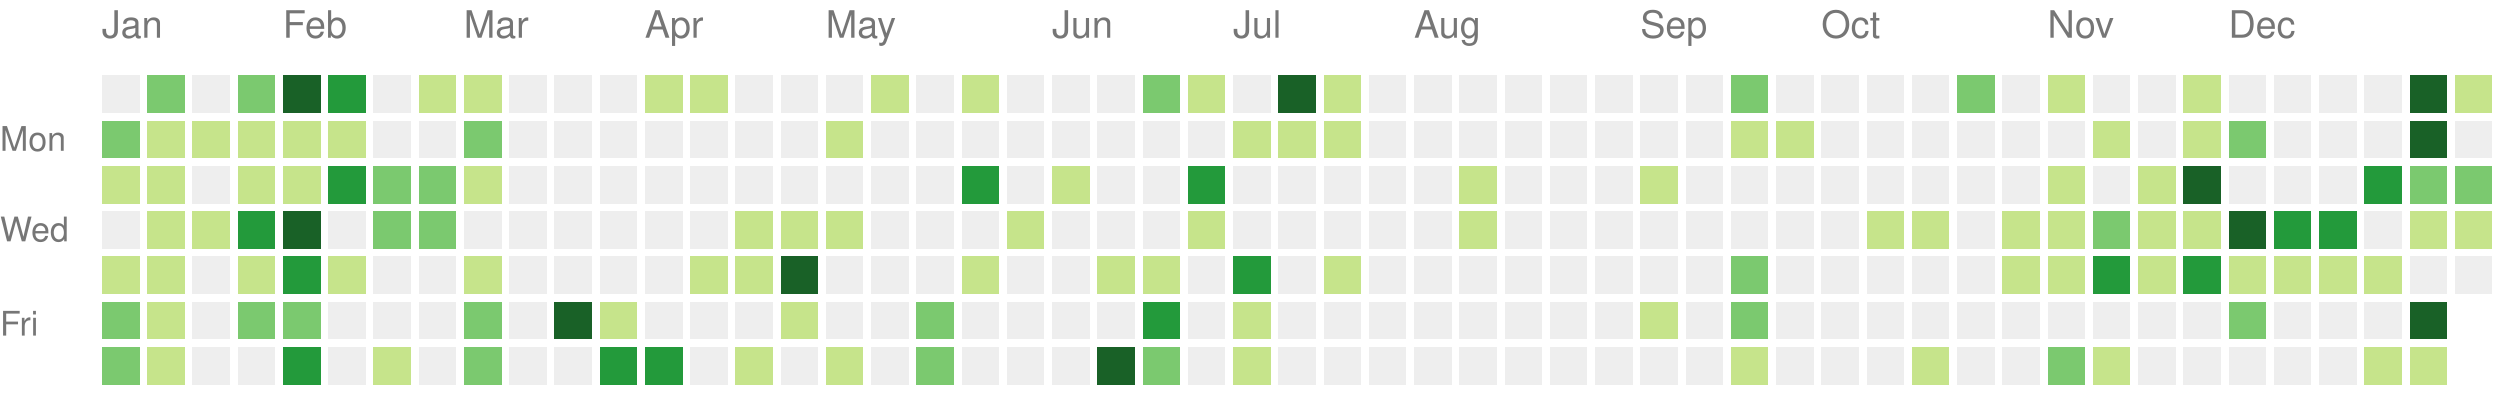
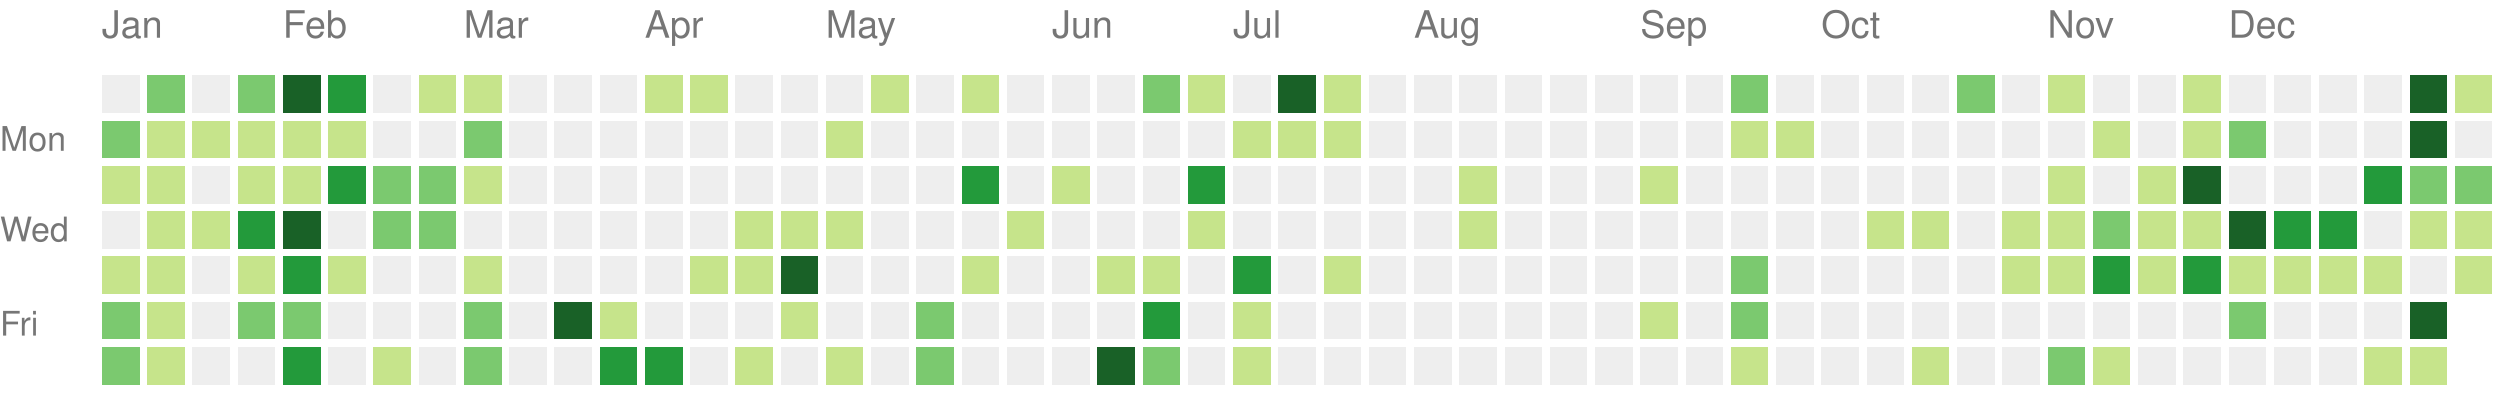
<svg xmlns="http://www.w3.org/2000/svg" version="1.1" width="663" height="104">
  <rect style="fill:#eeeeee;shape-rendering:crispedges;" data-score="0" data-date="2021-01-10" x="27" y="20" width="10" height="10" />
  <rect style="fill:#7bc96f;shape-rendering:crispedges;" data-score="18" data-date="2021-01-17" x="39" y="20" width="10" height="10" />
  <rect style="fill:#eeeeee;shape-rendering:crispedges;" data-score="0" data-date="2021-01-24" x="51" y="20" width="10" height="10" />
  <rect style="fill:#7bc96f;shape-rendering:crispedges;" data-score="14" data-date="2021-01-31" x="63" y="20" width="10" height="10" />
  <rect style="fill:#196127;shape-rendering:crispedges;" data-score="34" data-date="2021-02-07" x="75" y="20" width="10" height="10" />
  <rect style="fill:#239a3b;shape-rendering:crispedges;" data-score="21" data-date="2021-02-14" x="87" y="20" width="10" height="10" />
  <rect style="fill:#eeeeee;shape-rendering:crispedges;" data-score="0" data-date="2021-02-21" x="99" y="20" width="10" height="10" />
  <rect style="fill:#c6e48b;shape-rendering:crispedges;" data-score="2" data-date="2021-02-28" x="111" y="20" width="10" height="10" />
  <rect style="fill:#c6e48b;shape-rendering:crispedges;" data-score="7" data-date="2021-03-07" x="123" y="20" width="10" height="10" />
  <rect style="fill:#eeeeee;shape-rendering:crispedges;" data-score="0" data-date="2021-03-14" x="135" y="20" width="10" height="10" />
  <rect style="fill:#eeeeee;shape-rendering:crispedges;" data-score="0" data-date="2021-03-21" x="147" y="20" width="10" height="10" />
  <rect style="fill:#eeeeee;shape-rendering:crispedges;" data-score="0" data-date="2021-03-28" x="159" y="20" width="10" height="10" />
  <rect style="fill:#c6e48b;shape-rendering:crispedges;" data-score="4" data-date="2021-04-04" x="171" y="20" width="10" height="10" />
  <rect style="fill:#c6e48b;shape-rendering:crispedges;" data-score="4" data-date="2021-04-11" x="183" y="20" width="10" height="10" />
  <rect style="fill:#eeeeee;shape-rendering:crispedges;" data-score="0" data-date="2021-04-18" x="195" y="20" width="10" height="10" />
  <rect style="fill:#eeeeee;shape-rendering:crispedges;" data-score="0" data-date="2021-04-25" x="207" y="20" width="10" height="10" />
  <rect style="fill:#eeeeee;shape-rendering:crispedges;" data-score="0" data-date="2021-05-02" x="219" y="20" width="10" height="10" />
  <rect style="fill:#c6e48b;shape-rendering:crispedges;" data-score="2" data-date="2021-05-09" x="231" y="20" width="10" height="10" />
  <rect style="fill:#eeeeee;shape-rendering:crispedges;" data-score="0" data-date="2021-05-16" x="243" y="20" width="10" height="10" />
  <rect style="fill:#c6e48b;shape-rendering:crispedges;" data-score="9" data-date="2021-05-23" x="255" y="20" width="10" height="10" />
  <rect style="fill:#eeeeee;shape-rendering:crispedges;" data-score="0" data-date="2021-05-30" x="267" y="20" width="10" height="10" />
  <rect style="fill:#eeeeee;shape-rendering:crispedges;" data-score="0" data-date="2021-06-06" x="279" y="20" width="10" height="10" />
  <rect style="fill:#eeeeee;shape-rendering:crispedges;" data-score="0" data-date="2021-06-13" x="291" y="20" width="10" height="10" />
  <rect style="fill:#7bc96f;shape-rendering:crispedges;" data-score="13" data-date="2021-06-20" x="303" y="20" width="10" height="10" />
  <rect style="fill:#c6e48b;shape-rendering:crispedges;" data-score="7" data-date="2021-06-27" x="315" y="20" width="10" height="10" />
  <rect style="fill:#eeeeee;shape-rendering:crispedges;" data-score="0" data-date="2021-07-04" x="327" y="20" width="10" height="10" />
  <rect style="fill:#196127;shape-rendering:crispedges;" data-score="33" data-date="2021-07-11" x="339" y="20" width="10" height="10" />
  <rect style="fill:#c6e48b;shape-rendering:crispedges;" data-score="7" data-date="2021-07-18" x="351" y="20" width="10" height="10" />
  <rect style="fill:#eeeeee;shape-rendering:crispedges;" data-score="0" data-date="2021-07-25" x="363" y="20" width="10" height="10" />
  <rect style="fill:#eeeeee;shape-rendering:crispedges;" data-score="0" data-date="2021-08-01" x="375" y="20" width="10" height="10" />
  <rect style="fill:#eeeeee;shape-rendering:crispedges;" data-score="0" data-date="2021-08-08" x="387" y="20" width="10" height="10" />
  <rect style="fill:#eeeeee;shape-rendering:crispedges;" data-score="0" data-date="2021-08-15" x="399" y="20" width="10" height="10" />
  <rect style="fill:#eeeeee;shape-rendering:crispedges;" data-score="0" data-date="2021-08-22" x="411" y="20" width="10" height="10" />
  <rect style="fill:#eeeeee;shape-rendering:crispedges;" data-score="0" data-date="2021-08-29" x="423" y="20" width="10" height="10" />
  <rect style="fill:#eeeeee;shape-rendering:crispedges;" data-score="0" data-date="2021-09-05" x="435" y="20" width="10" height="10" />
  <rect style="fill:#eeeeee;shape-rendering:crispedges;" data-score="0" data-date="2021-09-12" x="447" y="20" width="10" height="10" />
  <rect style="fill:#7bc96f;shape-rendering:crispedges;" data-score="10" data-date="2021-09-19" x="459" y="20" width="10" height="10" />
  <rect style="fill:#eeeeee;shape-rendering:crispedges;" data-score="0" data-date="2021-09-26" x="471" y="20" width="10" height="10" />
  <rect style="fill:#eeeeee;shape-rendering:crispedges;" data-score="0" data-date="2021-10-03" x="483" y="20" width="10" height="10" />
  <rect style="fill:#eeeeee;shape-rendering:crispedges;" data-score="0" data-date="2021-10-10" x="495" y="20" width="10" height="10" />
  <rect style="fill:#eeeeee;shape-rendering:crispedges;" data-score="0" data-date="2021-10-17" x="507" y="20" width="10" height="10" />
  <rect style="fill:#7bc96f;shape-rendering:crispedges;" data-score="17" data-date="2021-10-24" x="519" y="20" width="10" height="10" />
  <rect style="fill:#eeeeee;shape-rendering:crispedges;" data-score="0" data-date="2021-10-31" x="531" y="20" width="10" height="10" />
  <rect style="fill:#c6e48b;shape-rendering:crispedges;" data-score="3" data-date="2021-11-07" x="543" y="20" width="10" height="10" />
  <rect style="fill:#eeeeee;shape-rendering:crispedges;" data-score="0" data-date="2021-11-14" x="555" y="20" width="10" height="10" />
  <rect style="fill:#eeeeee;shape-rendering:crispedges;" data-score="0" data-date="2021-11-21" x="567" y="20" width="10" height="10" />
  <rect style="fill:#c6e48b;shape-rendering:crispedges;" data-score="1" data-date="2021-11-28" x="579" y="20" width="10" height="10" />
  <rect style="fill:#eeeeee;shape-rendering:crispedges;" data-score="0" data-date="2021-12-05" x="591" y="20" width="10" height="10" />
  <rect style="fill:#eeeeee;shape-rendering:crispedges;" data-score="0" data-date="2021-12-12" x="603" y="20" width="10" height="10" />
  <rect style="fill:#eeeeee;shape-rendering:crispedges;" data-score="0" data-date="2021-12-19" x="615" y="20" width="10" height="10" />
  <rect style="fill:#eeeeee;shape-rendering:crispedges;" data-score="0" data-date="2021-12-26" x="627" y="20" width="10" height="10" />
  <rect style="fill:#196127;shape-rendering:crispedges;" data-score="85" data-date="2022-01-02" x="639" y="20" width="10" height="10" />
  <rect style="fill:#c6e48b;shape-rendering:crispedges;" data-score="1" data-date="2022-01-09" x="651" y="20" width="10" height="10" />
  <rect style="fill:#7bc96f;shape-rendering:crispedges;" data-score="18" data-date="2021-01-11" x="27" y="32" width="10" height="10" />
  <rect style="fill:#c6e48b;shape-rendering:crispedges;" data-score="9" data-date="2021-01-18" x="39" y="32" width="10" height="10" />
  <rect style="fill:#c6e48b;shape-rendering:crispedges;" data-score="8" data-date="2021-01-25" x="51" y="32" width="10" height="10" />
  <rect style="fill:#c6e48b;shape-rendering:crispedges;" data-score="8" data-date="2021-02-01" x="63" y="32" width="10" height="10" />
  <rect style="fill:#c6e48b;shape-rendering:crispedges;" data-score="5" data-date="2021-02-08" x="75" y="32" width="10" height="10" />
  <rect style="fill:#c6e48b;shape-rendering:crispedges;" data-score="3" data-date="2021-02-15" x="87" y="32" width="10" height="10" />
  <rect style="fill:#eeeeee;shape-rendering:crispedges;" data-score="0" data-date="2021-02-22" x="99" y="32" width="10" height="10" />
  <rect style="fill:#eeeeee;shape-rendering:crispedges;" data-score="0" data-date="2021-03-01" x="111" y="32" width="10" height="10" />
  <rect style="fill:#7bc96f;shape-rendering:crispedges;" data-score="16" data-date="2021-03-08" x="123" y="32" width="10" height="10" />
  <rect style="fill:#eeeeee;shape-rendering:crispedges;" data-score="0" data-date="2021-03-15" x="135" y="32" width="10" height="10" />
  <rect style="fill:#eeeeee;shape-rendering:crispedges;" data-score="0" data-date="2021-03-22" x="147" y="32" width="10" height="10" />
  <rect style="fill:#eeeeee;shape-rendering:crispedges;" data-score="0" data-date="2021-03-29" x="159" y="32" width="10" height="10" />
  <rect style="fill:#eeeeee;shape-rendering:crispedges;" data-score="0" data-date="2021-04-05" x="171" y="32" width="10" height="10" />
  <rect style="fill:#eeeeee;shape-rendering:crispedges;" data-score="0" data-date="2021-04-12" x="183" y="32" width="10" height="10" />
  <rect style="fill:#eeeeee;shape-rendering:crispedges;" data-score="0" data-date="2021-04-19" x="195" y="32" width="10" height="10" />
  <rect style="fill:#eeeeee;shape-rendering:crispedges;" data-score="0" data-date="2021-04-26" x="207" y="32" width="10" height="10" />
  <rect style="fill:#c6e48b;shape-rendering:crispedges;" data-score="1" data-date="2021-05-03" x="219" y="32" width="10" height="10" />
  <rect style="fill:#eeeeee;shape-rendering:crispedges;" data-score="0" data-date="2021-05-10" x="231" y="32" width="10" height="10" />
  <rect style="fill:#eeeeee;shape-rendering:crispedges;" data-score="0" data-date="2021-05-17" x="243" y="32" width="10" height="10" />
  <rect style="fill:#eeeeee;shape-rendering:crispedges;" data-score="0" data-date="2021-05-24" x="255" y="32" width="10" height="10" />
  <rect style="fill:#eeeeee;shape-rendering:crispedges;" data-score="0" data-date="2021-05-31" x="267" y="32" width="10" height="10" />
  <rect style="fill:#eeeeee;shape-rendering:crispedges;" data-score="0" data-date="2021-06-07" x="279" y="32" width="10" height="10" />
  <rect style="fill:#eeeeee;shape-rendering:crispedges;" data-score="0" data-date="2021-06-14" x="291" y="32" width="10" height="10" />
  <rect style="fill:#eeeeee;shape-rendering:crispedges;" data-score="0" data-date="2021-06-21" x="303" y="32" width="10" height="10" />
  <rect style="fill:#eeeeee;shape-rendering:crispedges;" data-score="0" data-date="2021-06-28" x="315" y="32" width="10" height="10" />
  <rect style="fill:#c6e48b;shape-rendering:crispedges;" data-score="2" data-date="2021-07-05" x="327" y="32" width="10" height="10" />
  <rect style="fill:#c6e48b;shape-rendering:crispedges;" data-score="3" data-date="2021-07-12" x="339" y="32" width="10" height="10" />
  <rect style="fill:#c6e48b;shape-rendering:crispedges;" data-score="8" data-date="2021-07-19" x="351" y="32" width="10" height="10" />
  <rect style="fill:#eeeeee;shape-rendering:crispedges;" data-score="0" data-date="2021-07-26" x="363" y="32" width="10" height="10" />
  <rect style="fill:#eeeeee;shape-rendering:crispedges;" data-score="0" data-date="2021-08-02" x="375" y="32" width="10" height="10" />
  <rect style="fill:#eeeeee;shape-rendering:crispedges;" data-score="0" data-date="2021-08-09" x="387" y="32" width="10" height="10" />
  <rect style="fill:#eeeeee;shape-rendering:crispedges;" data-score="0" data-date="2021-08-16" x="399" y="32" width="10" height="10" />
  <rect style="fill:#eeeeee;shape-rendering:crispedges;" data-score="0" data-date="2021-08-23" x="411" y="32" width="10" height="10" />
  <rect style="fill:#eeeeee;shape-rendering:crispedges;" data-score="0" data-date="2021-08-30" x="423" y="32" width="10" height="10" />
  <rect style="fill:#eeeeee;shape-rendering:crispedges;" data-score="0" data-date="2021-09-06" x="435" y="32" width="10" height="10" />
  <rect style="fill:#eeeeee;shape-rendering:crispedges;" data-score="0" data-date="2021-09-13" x="447" y="32" width="10" height="10" />
  <rect style="fill:#c6e48b;shape-rendering:crispedges;" data-score="1" data-date="2021-09-20" x="459" y="32" width="10" height="10" />
  <rect style="fill:#c6e48b;shape-rendering:crispedges;" data-score="1" data-date="2021-09-27" x="471" y="32" width="10" height="10" />
  <rect style="fill:#eeeeee;shape-rendering:crispedges;" data-score="0" data-date="2021-10-04" x="483" y="32" width="10" height="10" />
  <rect style="fill:#eeeeee;shape-rendering:crispedges;" data-score="0" data-date="2021-10-11" x="495" y="32" width="10" height="10" />
  <rect style="fill:#eeeeee;shape-rendering:crispedges;" data-score="0" data-date="2021-10-18" x="507" y="32" width="10" height="10" />
  <rect style="fill:#eeeeee;shape-rendering:crispedges;" data-score="0" data-date="2021-10-25" x="519" y="32" width="10" height="10" />
  <rect style="fill:#eeeeee;shape-rendering:crispedges;" data-score="0" data-date="2021-11-01" x="531" y="32" width="10" height="10" />
  <rect style="fill:#eeeeee;shape-rendering:crispedges;" data-score="0" data-date="2021-11-08" x="543" y="32" width="10" height="10" />
  <rect style="fill:#c6e48b;shape-rendering:crispedges;" data-score="1" data-date="2021-11-15" x="555" y="32" width="10" height="10" />
  <rect style="fill:#eeeeee;shape-rendering:crispedges;" data-score="0" data-date="2021-11-22" x="567" y="32" width="10" height="10" />
  <rect style="fill:#c6e48b;shape-rendering:crispedges;" data-score="2" data-date="2021-11-29" x="579" y="32" width="10" height="10" />
  <rect style="fill:#7bc96f;shape-rendering:crispedges;" data-score="11" data-date="2021-12-06" x="591" y="32" width="10" height="10" />
  <rect style="fill:#eeeeee;shape-rendering:crispedges;" data-score="0" data-date="2021-12-13" x="603" y="32" width="10" height="10" />
  <rect style="fill:#eeeeee;shape-rendering:crispedges;" data-score="0" data-date="2021-12-20" x="615" y="32" width="10" height="10" />
  <rect style="fill:#eeeeee;shape-rendering:crispedges;" data-score="0" data-date="2021-12-27" x="627" y="32" width="10" height="10" />
  <rect style="fill:#196127;shape-rendering:crispedges;" data-score="39" data-date="2022-01-03" x="639" y="32" width="10" height="10" />
  <rect style="fill:#eeeeee;shape-rendering:crispedges;" data-score="0" data-date="2022-01-10" x="651" y="32" width="10" height="10" />
  <rect style="fill:#c6e48b;shape-rendering:crispedges;" data-score="1" data-date="2021-01-12" x="27" y="44" width="10" height="10" />
  <rect style="fill:#c6e48b;shape-rendering:crispedges;" data-score="2" data-date="2021-01-19" x="39" y="44" width="10" height="10" />
  <rect style="fill:#eeeeee;shape-rendering:crispedges;" data-score="0" data-date="2021-01-26" x="51" y="44" width="10" height="10" />
  <rect style="fill:#c6e48b;shape-rendering:crispedges;" data-score="6" data-date="2021-02-02" x="63" y="44" width="10" height="10" />
  <rect style="fill:#c6e48b;shape-rendering:crispedges;" data-score="5" data-date="2021-02-09" x="75" y="44" width="10" height="10" />
  <rect style="fill:#239a3b;shape-rendering:crispedges;" data-score="24" data-date="2021-02-16" x="87" y="44" width="10" height="10" />
  <rect style="fill:#7bc96f;shape-rendering:crispedges;" data-score="13" data-date="2021-02-23" x="99" y="44" width="10" height="10" />
  <rect style="fill:#7bc96f;shape-rendering:crispedges;" data-score="10" data-date="2021-03-02" x="111" y="44" width="10" height="10" />
  <rect style="fill:#c6e48b;shape-rendering:crispedges;" data-score="5" data-date="2021-03-09" x="123" y="44" width="10" height="10" />
  <rect style="fill:#eeeeee;shape-rendering:crispedges;" data-score="0" data-date="2021-03-16" x="135" y="44" width="10" height="10" />
  <rect style="fill:#eeeeee;shape-rendering:crispedges;" data-score="0" data-date="2021-03-23" x="147" y="44" width="10" height="10" />
  <rect style="fill:#eeeeee;shape-rendering:crispedges;" data-score="0" data-date="2021-03-30" x="159" y="44" width="10" height="10" />
  <rect style="fill:#eeeeee;shape-rendering:crispedges;" data-score="0" data-date="2021-04-06" x="171" y="44" width="10" height="10" />
  <rect style="fill:#eeeeee;shape-rendering:crispedges;" data-score="0" data-date="2021-04-13" x="183" y="44" width="10" height="10" />
  <rect style="fill:#eeeeee;shape-rendering:crispedges;" data-score="0" data-date="2021-04-20" x="195" y="44" width="10" height="10" />
  <rect style="fill:#eeeeee;shape-rendering:crispedges;" data-score="0" data-date="2021-04-27" x="207" y="44" width="10" height="10" />
  <rect style="fill:#eeeeee;shape-rendering:crispedges;" data-score="0" data-date="2021-05-04" x="219" y="44" width="10" height="10" />
  <rect style="fill:#eeeeee;shape-rendering:crispedges;" data-score="0" data-date="2021-05-11" x="231" y="44" width="10" height="10" />
  <rect style="fill:#eeeeee;shape-rendering:crispedges;" data-score="0" data-date="2021-05-18" x="243" y="44" width="10" height="10" />
  <rect style="fill:#239a3b;shape-rendering:crispedges;" data-score="24" data-date="2021-05-25" x="255" y="44" width="10" height="10" />
  <rect style="fill:#eeeeee;shape-rendering:crispedges;" data-score="0" data-date="2021-06-01" x="267" y="44" width="10" height="10" />
  <rect style="fill:#c6e48b;shape-rendering:crispedges;" data-score="3" data-date="2021-06-08" x="279" y="44" width="10" height="10" />
  <rect style="fill:#eeeeee;shape-rendering:crispedges;" data-score="0" data-date="2021-06-15" x="291" y="44" width="10" height="10" />
  <rect style="fill:#eeeeee;shape-rendering:crispedges;" data-score="0" data-date="2021-06-22" x="303" y="44" width="10" height="10" />
  <rect style="fill:#239a3b;shape-rendering:crispedges;" data-score="21" data-date="2021-06-29" x="315" y="44" width="10" height="10" />
  <rect style="fill:#eeeeee;shape-rendering:crispedges;" data-score="0" data-date="2021-07-06" x="327" y="44" width="10" height="10" />
  <rect style="fill:#eeeeee;shape-rendering:crispedges;" data-score="0" data-date="2021-07-13" x="339" y="44" width="10" height="10" />
  <rect style="fill:#eeeeee;shape-rendering:crispedges;" data-score="0" data-date="2021-07-20" x="351" y="44" width="10" height="10" />
  <rect style="fill:#eeeeee;shape-rendering:crispedges;" data-score="0" data-date="2021-07-27" x="363" y="44" width="10" height="10" />
  <rect style="fill:#eeeeee;shape-rendering:crispedges;" data-score="0" data-date="2021-08-03" x="375" y="44" width="10" height="10" />
  <rect style="fill:#c6e48b;shape-rendering:crispedges;" data-score="1" data-date="2021-08-10" x="387" y="44" width="10" height="10" />
  <rect style="fill:#eeeeee;shape-rendering:crispedges;" data-score="0" data-date="2021-08-17" x="399" y="44" width="10" height="10" />
  <rect style="fill:#eeeeee;shape-rendering:crispedges;" data-score="0" data-date="2021-08-24" x="411" y="44" width="10" height="10" />
  <rect style="fill:#eeeeee;shape-rendering:crispedges;" data-score="0" data-date="2021-08-31" x="423" y="44" width="10" height="10" />
  <rect style="fill:#c6e48b;shape-rendering:crispedges;" data-score="1" data-date="2021-09-07" x="435" y="44" width="10" height="10" />
  <rect style="fill:#eeeeee;shape-rendering:crispedges;" data-score="0" data-date="2021-09-14" x="447" y="44" width="10" height="10" />
  <rect style="fill:#eeeeee;shape-rendering:crispedges;" data-score="0" data-date="2021-09-21" x="459" y="44" width="10" height="10" />
  <rect style="fill:#eeeeee;shape-rendering:crispedges;" data-score="0" data-date="2021-09-28" x="471" y="44" width="10" height="10" />
  <rect style="fill:#eeeeee;shape-rendering:crispedges;" data-score="0" data-date="2021-10-05" x="483" y="44" width="10" height="10" />
  <rect style="fill:#eeeeee;shape-rendering:crispedges;" data-score="0" data-date="2021-10-12" x="495" y="44" width="10" height="10" />
  <rect style="fill:#eeeeee;shape-rendering:crispedges;" data-score="0" data-date="2021-10-19" x="507" y="44" width="10" height="10" />
  <rect style="fill:#eeeeee;shape-rendering:crispedges;" data-score="0" data-date="2021-10-26" x="519" y="44" width="10" height="10" />
  <rect style="fill:#eeeeee;shape-rendering:crispedges;" data-score="0" data-date="2021-11-02" x="531" y="44" width="10" height="10" />
  <rect style="fill:#c6e48b;shape-rendering:crispedges;" data-score="4" data-date="2021-11-09" x="543" y="44" width="10" height="10" />
  <rect style="fill:#eeeeee;shape-rendering:crispedges;" data-score="0" data-date="2021-11-16" x="555" y="44" width="10" height="10" />
  <rect style="fill:#c6e48b;shape-rendering:crispedges;" data-score="4" data-date="2021-11-23" x="567" y="44" width="10" height="10" />
  <rect style="fill:#196127;shape-rendering:crispedges;" data-score="34" data-date="2021-11-30" x="579" y="44" width="10" height="10" />
  <rect style="fill:#eeeeee;shape-rendering:crispedges;" data-score="0" data-date="2021-12-07" x="591" y="44" width="10" height="10" />
  <rect style="fill:#eeeeee;shape-rendering:crispedges;" data-score="0" data-date="2021-12-14" x="603" y="44" width="10" height="10" />
  <rect style="fill:#eeeeee;shape-rendering:crispedges;" data-score="0" data-date="2021-12-21" x="615" y="44" width="10" height="10" />
  <rect style="fill:#239a3b;shape-rendering:crispedges;" data-score="27" data-date="2021-12-28" x="627" y="44" width="10" height="10" />
  <rect style="fill:#7bc96f;shape-rendering:crispedges;" data-score="14" data-date="2022-01-04" x="639" y="44" width="10" height="10" />
  <rect style="fill:#7bc96f;shape-rendering:crispedges;" data-score="10" data-date="2022-01-11" x="651" y="44" width="10" height="10" />
  <rect style="fill:#eeeeee;shape-rendering:crispedges;" data-score="0" data-date="2021-01-13" x="27" y="56" width="10" height="10" />
  <rect style="fill:#c6e48b;shape-rendering:crispedges;" data-score="8" data-date="2021-01-20" x="39" y="56" width="10" height="10" />
  <rect style="fill:#c6e48b;shape-rendering:crispedges;" data-score="9" data-date="2021-01-27" x="51" y="56" width="10" height="10" />
  <rect style="fill:#239a3b;shape-rendering:crispedges;" data-score="21" data-date="2021-02-03" x="63" y="56" width="10" height="10" />
  <rect style="fill:#196127;shape-rendering:crispedges;" data-score="32" data-date="2021-02-10" x="75" y="56" width="10" height="10" />
  <rect style="fill:#eeeeee;shape-rendering:crispedges;" data-score="0" data-date="2021-02-17" x="87" y="56" width="10" height="10" />
  <rect style="fill:#7bc96f;shape-rendering:crispedges;" data-score="11" data-date="2021-02-24" x="99" y="56" width="10" height="10" />
  <rect style="fill:#7bc96f;shape-rendering:crispedges;" data-score="11" data-date="2021-03-03" x="111" y="56" width="10" height="10" />
  <rect style="fill:#eeeeee;shape-rendering:crispedges;" data-score="0" data-date="2021-03-10" x="123" y="56" width="10" height="10" />
  <rect style="fill:#eeeeee;shape-rendering:crispedges;" data-score="0" data-date="2021-03-17" x="135" y="56" width="10" height="10" />
  <rect style="fill:#eeeeee;shape-rendering:crispedges;" data-score="0" data-date="2021-03-24" x="147" y="56" width="10" height="10" />
  <rect style="fill:#eeeeee;shape-rendering:crispedges;" data-score="0" data-date="2021-03-31" x="159" y="56" width="10" height="10" />
  <rect style="fill:#eeeeee;shape-rendering:crispedges;" data-score="0" data-date="2021-04-07" x="171" y="56" width="10" height="10" />
  <rect style="fill:#eeeeee;shape-rendering:crispedges;" data-score="0" data-date="2021-04-14" x="183" y="56" width="10" height="10" />
  <rect style="fill:#c6e48b;shape-rendering:crispedges;" data-score="1" data-date="2021-04-21" x="195" y="56" width="10" height="10" />
  <rect style="fill:#c6e48b;shape-rendering:crispedges;" data-score="1" data-date="2021-04-28" x="207" y="56" width="10" height="10" />
  <rect style="fill:#c6e48b;shape-rendering:crispedges;" data-score="1" data-date="2021-05-05" x="219" y="56" width="10" height="10" />
  <rect style="fill:#eeeeee;shape-rendering:crispedges;" data-score="0" data-date="2021-05-12" x="231" y="56" width="10" height="10" />
  <rect style="fill:#eeeeee;shape-rendering:crispedges;" data-score="0" data-date="2021-05-19" x="243" y="56" width="10" height="10" />
  <rect style="fill:#eeeeee;shape-rendering:crispedges;" data-score="0" data-date="2021-05-26" x="255" y="56" width="10" height="10" />
  <rect style="fill:#c6e48b;shape-rendering:crispedges;" data-score="1" data-date="2021-06-02" x="267" y="56" width="10" height="10" />
  <rect style="fill:#eeeeee;shape-rendering:crispedges;" data-score="0" data-date="2021-06-09" x="279" y="56" width="10" height="10" />
  <rect style="fill:#eeeeee;shape-rendering:crispedges;" data-score="0" data-date="2021-06-16" x="291" y="56" width="10" height="10" />
  <rect style="fill:#eeeeee;shape-rendering:crispedges;" data-score="0" data-date="2021-06-23" x="303" y="56" width="10" height="10" />
  <rect style="fill:#c6e48b;shape-rendering:crispedges;" data-score="1" data-date="2021-06-30" x="315" y="56" width="10" height="10" />
  <rect style="fill:#eeeeee;shape-rendering:crispedges;" data-score="0" data-date="2021-07-07" x="327" y="56" width="10" height="10" />
  <rect style="fill:#eeeeee;shape-rendering:crispedges;" data-score="0" data-date="2021-07-14" x="339" y="56" width="10" height="10" />
  <rect style="fill:#eeeeee;shape-rendering:crispedges;" data-score="0" data-date="2021-07-21" x="351" y="56" width="10" height="10" />
  <rect style="fill:#eeeeee;shape-rendering:crispedges;" data-score="0" data-date="2021-07-28" x="363" y="56" width="10" height="10" />
  <rect style="fill:#eeeeee;shape-rendering:crispedges;" data-score="0" data-date="2021-08-04" x="375" y="56" width="10" height="10" />
  <rect style="fill:#c6e48b;shape-rendering:crispedges;" data-score="1" data-date="2021-08-11" x="387" y="56" width="10" height="10" />
  <rect style="fill:#eeeeee;shape-rendering:crispedges;" data-score="0" data-date="2021-08-18" x="399" y="56" width="10" height="10" />
  <rect style="fill:#eeeeee;shape-rendering:crispedges;" data-score="0" data-date="2021-08-25" x="411" y="56" width="10" height="10" />
  <rect style="fill:#eeeeee;shape-rendering:crispedges;" data-score="0" data-date="2021-09-01" x="423" y="56" width="10" height="10" />
  <rect style="fill:#eeeeee;shape-rendering:crispedges;" data-score="0" data-date="2021-09-08" x="435" y="56" width="10" height="10" />
  <rect style="fill:#eeeeee;shape-rendering:crispedges;" data-score="0" data-date="2021-09-15" x="447" y="56" width="10" height="10" />
  <rect style="fill:#eeeeee;shape-rendering:crispedges;" data-score="0" data-date="2021-09-22" x="459" y="56" width="10" height="10" />
  <rect style="fill:#eeeeee;shape-rendering:crispedges;" data-score="0" data-date="2021-09-29" x="471" y="56" width="10" height="10" />
  <rect style="fill:#eeeeee;shape-rendering:crispedges;" data-score="0" data-date="2021-10-06" x="483" y="56" width="10" height="10" />
  <rect style="fill:#c6e48b;shape-rendering:crispedges;" data-score="3" data-date="2021-10-13" x="495" y="56" width="10" height="10" />
  <rect style="fill:#c6e48b;shape-rendering:crispedges;" data-score="5" data-date="2021-10-20" x="507" y="56" width="10" height="10" />
  <rect style="fill:#eeeeee;shape-rendering:crispedges;" data-score="0" data-date="2021-10-27" x="519" y="56" width="10" height="10" />
  <rect style="fill:#c6e48b;shape-rendering:crispedges;" data-score="2" data-date="2021-11-03" x="531" y="56" width="10" height="10" />
  <rect style="fill:#c6e48b;shape-rendering:crispedges;" data-score="7" data-date="2021-11-10" x="543" y="56" width="10" height="10" />
  <rect style="fill:#7bc96f;shape-rendering:crispedges;" data-score="17" data-date="2021-11-17" x="555" y="56" width="10" height="10" />
  <rect style="fill:#c6e48b;shape-rendering:crispedges;" data-score="6" data-date="2021-11-24" x="567" y="56" width="10" height="10" />
  <rect style="fill:#c6e48b;shape-rendering:crispedges;" data-score="4" data-date="2021-12-01" x="579" y="56" width="10" height="10" />
  <rect style="fill:#196127;shape-rendering:crispedges;" data-score="45" data-date="2021-12-08" x="591" y="56" width="10" height="10" />
  <rect style="fill:#239a3b;shape-rendering:crispedges;" data-score="24" data-date="2021-12-15" x="603" y="56" width="10" height="10" />
  <rect style="fill:#239a3b;shape-rendering:crispedges;" data-score="21" data-date="2021-12-22" x="615" y="56" width="10" height="10" />
  <rect style="fill:#eeeeee;shape-rendering:crispedges;" data-score="0" data-date="2021-12-29" x="627" y="56" width="10" height="10" />
  <rect style="fill:#c6e48b;shape-rendering:crispedges;" data-score="2" data-date="2022-01-05" x="639" y="56" width="10" height="10" />
  <rect style="fill:#c6e48b;shape-rendering:crispedges;" data-score="9" data-date="2022-01-12" x="651" y="56" width="10" height="10" />
  <rect style="fill:#c6e48b;shape-rendering:crispedges;" data-score="6" data-date="2021-01-14" x="27" y="68" width="10" height="10" />
  <rect style="fill:#c6e48b;shape-rendering:crispedges;" data-score="1" data-date="2021-01-21" x="39" y="68" width="10" height="10" />
  <rect style="fill:#eeeeee;shape-rendering:crispedges;" data-score="0" data-date="2021-01-28" x="51" y="68" width="10" height="10" />
  <rect style="fill:#c6e48b;shape-rendering:crispedges;" data-score="9" data-date="2021-02-04" x="63" y="68" width="10" height="10" />
  <rect style="fill:#239a3b;shape-rendering:crispedges;" data-score="21" data-date="2021-02-11" x="75" y="68" width="10" height="10" />
  <rect style="fill:#c6e48b;shape-rendering:crispedges;" data-score="1" data-date="2021-02-18" x="87" y="68" width="10" height="10" />
  <rect style="fill:#eeeeee;shape-rendering:crispedges;" data-score="0" data-date="2021-02-25" x="99" y="68" width="10" height="10" />
  <rect style="fill:#eeeeee;shape-rendering:crispedges;" data-score="0" data-date="2021-03-04" x="111" y="68" width="10" height="10" />
  <rect style="fill:#c6e48b;shape-rendering:crispedges;" data-score="1" data-date="2021-03-11" x="123" y="68" width="10" height="10" />
  <rect style="fill:#eeeeee;shape-rendering:crispedges;" data-score="0" data-date="2021-03-18" x="135" y="68" width="10" height="10" />
  <rect style="fill:#eeeeee;shape-rendering:crispedges;" data-score="0" data-date="2021-03-25" x="147" y="68" width="10" height="10" />
  <rect style="fill:#eeeeee;shape-rendering:crispedges;" data-score="0" data-date="2021-04-01" x="159" y="68" width="10" height="10" />
  <rect style="fill:#eeeeee;shape-rendering:crispedges;" data-score="0" data-date="2021-04-08" x="171" y="68" width="10" height="10" />
  <rect style="fill:#c6e48b;shape-rendering:crispedges;" data-score="4" data-date="2021-04-15" x="183" y="68" width="10" height="10" />
  <rect style="fill:#c6e48b;shape-rendering:crispedges;" data-score="7" data-date="2021-04-22" x="195" y="68" width="10" height="10" />
  <rect style="fill:#196127;shape-rendering:crispedges;" data-score="31" data-date="2021-04-29" x="207" y="68" width="10" height="10" />
  <rect style="fill:#eeeeee;shape-rendering:crispedges;" data-score="0" data-date="2021-05-06" x="219" y="68" width="10" height="10" />
  <rect style="fill:#eeeeee;shape-rendering:crispedges;" data-score="0" data-date="2021-05-13" x="231" y="68" width="10" height="10" />
  <rect style="fill:#eeeeee;shape-rendering:crispedges;" data-score="0" data-date="2021-05-20" x="243" y="68" width="10" height="10" />
  <rect style="fill:#c6e48b;shape-rendering:crispedges;" data-score="3" data-date="2021-05-27" x="255" y="68" width="10" height="10" />
  <rect style="fill:#eeeeee;shape-rendering:crispedges;" data-score="0" data-date="2021-06-03" x="267" y="68" width="10" height="10" />
  <rect style="fill:#eeeeee;shape-rendering:crispedges;" data-score="0" data-date="2021-06-10" x="279" y="68" width="10" height="10" />
  <rect style="fill:#c6e48b;shape-rendering:crispedges;" data-score="3" data-date="2021-06-17" x="291" y="68" width="10" height="10" />
  <rect style="fill:#c6e48b;shape-rendering:crispedges;" data-score="6" data-date="2021-06-24" x="303" y="68" width="10" height="10" />
  <rect style="fill:#eeeeee;shape-rendering:crispedges;" data-score="0" data-date="2021-07-01" x="315" y="68" width="10" height="10" />
  <rect style="fill:#239a3b;shape-rendering:crispedges;" data-score="23" data-date="2021-07-08" x="327" y="68" width="10" height="10" />
  <rect style="fill:#eeeeee;shape-rendering:crispedges;" data-score="0" data-date="2021-07-15" x="339" y="68" width="10" height="10" />
  <rect style="fill:#c6e48b;shape-rendering:crispedges;" data-score="2" data-date="2021-07-22" x="351" y="68" width="10" height="10" />
  <rect style="fill:#eeeeee;shape-rendering:crispedges;" data-score="0" data-date="2021-07-29" x="363" y="68" width="10" height="10" />
  <rect style="fill:#eeeeee;shape-rendering:crispedges;" data-score="0" data-date="2021-08-05" x="375" y="68" width="10" height="10" />
  <rect style="fill:#eeeeee;shape-rendering:crispedges;" data-score="0" data-date="2021-08-12" x="387" y="68" width="10" height="10" />
  <rect style="fill:#eeeeee;shape-rendering:crispedges;" data-score="0" data-date="2021-08-19" x="399" y="68" width="10" height="10" />
  <rect style="fill:#eeeeee;shape-rendering:crispedges;" data-score="0" data-date="2021-08-26" x="411" y="68" width="10" height="10" />
  <rect style="fill:#eeeeee;shape-rendering:crispedges;" data-score="0" data-date="2021-09-02" x="423" y="68" width="10" height="10" />
  <rect style="fill:#eeeeee;shape-rendering:crispedges;" data-score="0" data-date="2021-09-09" x="435" y="68" width="10" height="10" />
  <rect style="fill:#eeeeee;shape-rendering:crispedges;" data-score="0" data-date="2021-09-16" x="447" y="68" width="10" height="10" />
  <rect style="fill:#7bc96f;shape-rendering:crispedges;" data-score="13" data-date="2021-09-23" x="459" y="68" width="10" height="10" />
  <rect style="fill:#eeeeee;shape-rendering:crispedges;" data-score="0" data-date="2021-09-30" x="471" y="68" width="10" height="10" />
  <rect style="fill:#eeeeee;shape-rendering:crispedges;" data-score="0" data-date="2021-10-07" x="483" y="68" width="10" height="10" />
  <rect style="fill:#eeeeee;shape-rendering:crispedges;" data-score="0" data-date="2021-10-14" x="495" y="68" width="10" height="10" />
  <rect style="fill:#eeeeee;shape-rendering:crispedges;" data-score="0" data-date="2021-10-21" x="507" y="68" width="10" height="10" />
  <rect style="fill:#eeeeee;shape-rendering:crispedges;" data-score="0" data-date="2021-10-28" x="519" y="68" width="10" height="10" />
  <rect style="fill:#c6e48b;shape-rendering:crispedges;" data-score="6" data-date="2021-11-04" x="531" y="68" width="10" height="10" />
  <rect style="fill:#c6e48b;shape-rendering:crispedges;" data-score="1" data-date="2021-11-11" x="543" y="68" width="10" height="10" />
  <rect style="fill:#239a3b;shape-rendering:crispedges;" data-score="24" data-date="2021-11-18" x="555" y="68" width="10" height="10" />
  <rect style="fill:#c6e48b;shape-rendering:crispedges;" data-score="1" data-date="2021-11-25" x="567" y="68" width="10" height="10" />
  <rect style="fill:#239a3b;shape-rendering:crispedges;" data-score="26" data-date="2021-12-02" x="579" y="68" width="10" height="10" />
  <rect style="fill:#c6e48b;shape-rendering:crispedges;" data-score="6" data-date="2021-12-09" x="591" y="68" width="10" height="10" />
  <rect style="fill:#c6e48b;shape-rendering:crispedges;" data-score="1" data-date="2021-12-16" x="603" y="68" width="10" height="10" />
  <rect style="fill:#c6e48b;shape-rendering:crispedges;" data-score="5" data-date="2021-12-23" x="615" y="68" width="10" height="10" />
  <rect style="fill:#c6e48b;shape-rendering:crispedges;" data-score="1" data-date="2021-12-30" x="627" y="68" width="10" height="10" />
  <rect style="fill:#eeeeee;shape-rendering:crispedges;" data-score="0" data-date="2022-01-06" x="639" y="68" width="10" height="10" />
-   <rect style="fill:#eeeeee;shape-rendering:crispedges;" data-score="0" data-date="2022-01-13" x="651" y="68" width="10" height="10" />
+   <rect style="fill:#c6e48b;shape-rendering:crispedges;" data-score="5" data-date="2022-01-13" x="651" y="68" width="10" height="10" />
  <rect style="fill:#7bc96f;shape-rendering:crispedges;" data-score="10" data-date="2021-01-15" x="27" y="80" width="10" height="10" />
  <rect style="fill:#c6e48b;shape-rendering:crispedges;" data-score="5" data-date="2021-01-22" x="39" y="80" width="10" height="10" />
  <rect style="fill:#eeeeee;shape-rendering:crispedges;" data-score="0" data-date="2021-01-29" x="51" y="80" width="10" height="10" />
  <rect style="fill:#7bc96f;shape-rendering:crispedges;" data-score="15" data-date="2021-02-05" x="63" y="80" width="10" height="10" />
  <rect style="fill:#7bc96f;shape-rendering:crispedges;" data-score="17" data-date="2021-02-12" x="75" y="80" width="10" height="10" />
  <rect style="fill:#eeeeee;shape-rendering:crispedges;" data-score="0" data-date="2021-02-19" x="87" y="80" width="10" height="10" />
  <rect style="fill:#eeeeee;shape-rendering:crispedges;" data-score="0" data-date="2021-02-26" x="99" y="80" width="10" height="10" />
  <rect style="fill:#eeeeee;shape-rendering:crispedges;" data-score="0" data-date="2021-03-05" x="111" y="80" width="10" height="10" />
  <rect style="fill:#7bc96f;shape-rendering:crispedges;" data-score="12" data-date="2021-03-12" x="123" y="80" width="10" height="10" />
  <rect style="fill:#eeeeee;shape-rendering:crispedges;" data-score="0" data-date="2021-03-19" x="135" y="80" width="10" height="10" />
  <rect style="fill:#196127;shape-rendering:crispedges;" data-score="35" data-date="2021-03-26" x="147" y="80" width="10" height="10" />
  <rect style="fill:#c6e48b;shape-rendering:crispedges;" data-score="1" data-date="2021-04-02" x="159" y="80" width="10" height="10" />
  <rect style="fill:#eeeeee;shape-rendering:crispedges;" data-score="0" data-date="2021-04-09" x="171" y="80" width="10" height="10" />
  <rect style="fill:#eeeeee;shape-rendering:crispedges;" data-score="0" data-date="2021-04-16" x="183" y="80" width="10" height="10" />
  <rect style="fill:#eeeeee;shape-rendering:crispedges;" data-score="0" data-date="2021-04-23" x="195" y="80" width="10" height="10" />
  <rect style="fill:#c6e48b;shape-rendering:crispedges;" data-score="1" data-date="2021-04-30" x="207" y="80" width="10" height="10" />
  <rect style="fill:#eeeeee;shape-rendering:crispedges;" data-score="0" data-date="2021-05-07" x="219" y="80" width="10" height="10" />
  <rect style="fill:#eeeeee;shape-rendering:crispedges;" data-score="0" data-date="2021-05-14" x="231" y="80" width="10" height="10" />
  <rect style="fill:#7bc96f;shape-rendering:crispedges;" data-score="12" data-date="2021-05-21" x="243" y="80" width="10" height="10" />
  <rect style="fill:#eeeeee;shape-rendering:crispedges;" data-score="0" data-date="2021-05-28" x="255" y="80" width="10" height="10" />
  <rect style="fill:#eeeeee;shape-rendering:crispedges;" data-score="0" data-date="2021-06-04" x="267" y="80" width="10" height="10" />
  <rect style="fill:#eeeeee;shape-rendering:crispedges;" data-score="0" data-date="2021-06-11" x="279" y="80" width="10" height="10" />
  <rect style="fill:#eeeeee;shape-rendering:crispedges;" data-score="0" data-date="2021-06-18" x="291" y="80" width="10" height="10" />
  <rect style="fill:#239a3b;shape-rendering:crispedges;" data-score="25" data-date="2021-06-25" x="303" y="80" width="10" height="10" />
  <rect style="fill:#eeeeee;shape-rendering:crispedges;" data-score="0" data-date="2021-07-02" x="315" y="80" width="10" height="10" />
  <rect style="fill:#c6e48b;shape-rendering:crispedges;" data-score="5" data-date="2021-07-09" x="327" y="80" width="10" height="10" />
  <rect style="fill:#eeeeee;shape-rendering:crispedges;" data-score="0" data-date="2021-07-16" x="339" y="80" width="10" height="10" />
  <rect style="fill:#eeeeee;shape-rendering:crispedges;" data-score="0" data-date="2021-07-23" x="351" y="80" width="10" height="10" />
  <rect style="fill:#eeeeee;shape-rendering:crispedges;" data-score="0" data-date="2021-07-30" x="363" y="80" width="10" height="10" />
  <rect style="fill:#eeeeee;shape-rendering:crispedges;" data-score="0" data-date="2021-08-06" x="375" y="80" width="10" height="10" />
  <rect style="fill:#eeeeee;shape-rendering:crispedges;" data-score="0" data-date="2021-08-13" x="387" y="80" width="10" height="10" />
  <rect style="fill:#eeeeee;shape-rendering:crispedges;" data-score="0" data-date="2021-08-20" x="399" y="80" width="10" height="10" />
  <rect style="fill:#eeeeee;shape-rendering:crispedges;" data-score="0" data-date="2021-08-27" x="411" y="80" width="10" height="10" />
  <rect style="fill:#eeeeee;shape-rendering:crispedges;" data-score="0" data-date="2021-09-03" x="423" y="80" width="10" height="10" />
  <rect style="fill:#c6e48b;shape-rendering:crispedges;" data-score="5" data-date="2021-09-10" x="435" y="80" width="10" height="10" />
  <rect style="fill:#eeeeee;shape-rendering:crispedges;" data-score="0" data-date="2021-09-17" x="447" y="80" width="10" height="10" />
  <rect style="fill:#7bc96f;shape-rendering:crispedges;" data-score="19" data-date="2021-09-24" x="459" y="80" width="10" height="10" />
  <rect style="fill:#eeeeee;shape-rendering:crispedges;" data-score="0" data-date="2021-10-01" x="471" y="80" width="10" height="10" />
  <rect style="fill:#eeeeee;shape-rendering:crispedges;" data-score="0" data-date="2021-10-08" x="483" y="80" width="10" height="10" />
  <rect style="fill:#eeeeee;shape-rendering:crispedges;" data-score="0" data-date="2021-10-15" x="495" y="80" width="10" height="10" />
  <rect style="fill:#eeeeee;shape-rendering:crispedges;" data-score="0" data-date="2021-10-22" x="507" y="80" width="10" height="10" />
  <rect style="fill:#eeeeee;shape-rendering:crispedges;" data-score="0" data-date="2021-10-29" x="519" y="80" width="10" height="10" />
  <rect style="fill:#eeeeee;shape-rendering:crispedges;" data-score="0" data-date="2021-11-05" x="531" y="80" width="10" height="10" />
  <rect style="fill:#eeeeee;shape-rendering:crispedges;" data-score="0" data-date="2021-11-12" x="543" y="80" width="10" height="10" />
  <rect style="fill:#eeeeee;shape-rendering:crispedges;" data-score="0" data-date="2021-11-19" x="555" y="80" width="10" height="10" />
  <rect style="fill:#eeeeee;shape-rendering:crispedges;" data-score="0" data-date="2021-11-26" x="567" y="80" width="10" height="10" />
  <rect style="fill:#eeeeee;shape-rendering:crispedges;" data-score="0" data-date="2021-12-03" x="579" y="80" width="10" height="10" />
  <rect style="fill:#7bc96f;shape-rendering:crispedges;" data-score="16" data-date="2021-12-10" x="591" y="80" width="10" height="10" />
  <rect style="fill:#eeeeee;shape-rendering:crispedges;" data-score="0" data-date="2021-12-17" x="603" y="80" width="10" height="10" />
  <rect style="fill:#eeeeee;shape-rendering:crispedges;" data-score="0" data-date="2021-12-24" x="615" y="80" width="10" height="10" />
  <rect style="fill:#eeeeee;shape-rendering:crispedges;" data-score="0" data-date="2021-12-31" x="627" y="80" width="10" height="10" />
  <rect style="fill:#196127;shape-rendering:crispedges;" data-score="33" data-date="2022-01-07" x="639" y="80" width="10" height="10" />
  <rect style="fill:#7bc96f;shape-rendering:crispedges;" data-score="11" data-date="2021-01-16" x="27" y="92" width="10" height="10" />
  <rect style="fill:#c6e48b;shape-rendering:crispedges;" data-score="1" data-date="2021-01-23" x="39" y="92" width="10" height="10" />
  <rect style="fill:#eeeeee;shape-rendering:crispedges;" data-score="0" data-date="2021-01-30" x="51" y="92" width="10" height="10" />
  <rect style="fill:#eeeeee;shape-rendering:crispedges;" data-score="0" data-date="2021-02-06" x="63" y="92" width="10" height="10" />
  <rect style="fill:#239a3b;shape-rendering:crispedges;" data-score="24" data-date="2021-02-13" x="75" y="92" width="10" height="10" />
  <rect style="fill:#eeeeee;shape-rendering:crispedges;" data-score="0" data-date="2021-02-20" x="87" y="92" width="10" height="10" />
  <rect style="fill:#c6e48b;shape-rendering:crispedges;" data-score="2" data-date="2021-02-27" x="99" y="92" width="10" height="10" />
  <rect style="fill:#eeeeee;shape-rendering:crispedges;" data-score="0" data-date="2021-03-06" x="111" y="92" width="10" height="10" />
  <rect style="fill:#7bc96f;shape-rendering:crispedges;" data-score="12" data-date="2021-03-13" x="123" y="92" width="10" height="10" />
  <rect style="fill:#eeeeee;shape-rendering:crispedges;" data-score="0" data-date="2021-03-20" x="135" y="92" width="10" height="10" />
  <rect style="fill:#eeeeee;shape-rendering:crispedges;" data-score="0" data-date="2021-03-27" x="147" y="92" width="10" height="10" />
  <rect style="fill:#239a3b;shape-rendering:crispedges;" data-score="29" data-date="2021-04-03" x="159" y="92" width="10" height="10" />
  <rect style="fill:#239a3b;shape-rendering:crispedges;" data-score="28" data-date="2021-04-10" x="171" y="92" width="10" height="10" />
  <rect style="fill:#eeeeee;shape-rendering:crispedges;" data-score="0" data-date="2021-04-17" x="183" y="92" width="10" height="10" />
  <rect style="fill:#c6e48b;shape-rendering:crispedges;" data-score="1" data-date="2021-04-24" x="195" y="92" width="10" height="10" />
  <rect style="fill:#eeeeee;shape-rendering:crispedges;" data-score="0" data-date="2021-05-01" x="207" y="92" width="10" height="10" />
  <rect style="fill:#c6e48b;shape-rendering:crispedges;" data-score="2" data-date="2021-05-08" x="219" y="92" width="10" height="10" />
  <rect style="fill:#eeeeee;shape-rendering:crispedges;" data-score="0" data-date="2021-05-15" x="231" y="92" width="10" height="10" />
  <rect style="fill:#7bc96f;shape-rendering:crispedges;" data-score="19" data-date="2021-05-22" x="243" y="92" width="10" height="10" />
  <rect style="fill:#eeeeee;shape-rendering:crispedges;" data-score="0" data-date="2021-05-29" x="255" y="92" width="10" height="10" />
  <rect style="fill:#eeeeee;shape-rendering:crispedges;" data-score="0" data-date="2021-06-05" x="267" y="92" width="10" height="10" />
  <rect style="fill:#eeeeee;shape-rendering:crispedges;" data-score="0" data-date="2021-06-12" x="279" y="92" width="10" height="10" />
  <rect style="fill:#196127;shape-rendering:crispedges;" data-score="118" data-date="2021-06-19" x="291" y="92" width="10" height="10" />
  <rect style="fill:#7bc96f;shape-rendering:crispedges;" data-score="14" data-date="2021-06-26" x="303" y="92" width="10" height="10" />
  <rect style="fill:#eeeeee;shape-rendering:crispedges;" data-score="0" data-date="2021-07-03" x="315" y="92" width="10" height="10" />
  <rect style="fill:#c6e48b;shape-rendering:crispedges;" data-score="2" data-date="2021-07-10" x="327" y="92" width="10" height="10" />
  <rect style="fill:#eeeeee;shape-rendering:crispedges;" data-score="0" data-date="2021-07-17" x="339" y="92" width="10" height="10" />
  <rect style="fill:#eeeeee;shape-rendering:crispedges;" data-score="0" data-date="2021-07-24" x="351" y="92" width="10" height="10" />
  <rect style="fill:#eeeeee;shape-rendering:crispedges;" data-score="0" data-date="2021-07-31" x="363" y="92" width="10" height="10" />
  <rect style="fill:#eeeeee;shape-rendering:crispedges;" data-score="0" data-date="2021-08-07" x="375" y="92" width="10" height="10" />
  <rect style="fill:#eeeeee;shape-rendering:crispedges;" data-score="0" data-date="2021-08-14" x="387" y="92" width="10" height="10" />
  <rect style="fill:#eeeeee;shape-rendering:crispedges;" data-score="0" data-date="2021-08-21" x="399" y="92" width="10" height="10" />
  <rect style="fill:#eeeeee;shape-rendering:crispedges;" data-score="0" data-date="2021-08-28" x="411" y="92" width="10" height="10" />
  <rect style="fill:#eeeeee;shape-rendering:crispedges;" data-score="0" data-date="2021-09-04" x="423" y="92" width="10" height="10" />
  <rect style="fill:#eeeeee;shape-rendering:crispedges;" data-score="0" data-date="2021-09-11" x="435" y="92" width="10" height="10" />
  <rect style="fill:#eeeeee;shape-rendering:crispedges;" data-score="0" data-date="2021-09-18" x="447" y="92" width="10" height="10" />
  <rect style="fill:#c6e48b;shape-rendering:crispedges;" data-score="1" data-date="2021-09-25" x="459" y="92" width="10" height="10" />
  <rect style="fill:#eeeeee;shape-rendering:crispedges;" data-score="0" data-date="2021-10-02" x="471" y="92" width="10" height="10" />
  <rect style="fill:#eeeeee;shape-rendering:crispedges;" data-score="0" data-date="2021-10-09" x="483" y="92" width="10" height="10" />
  <rect style="fill:#eeeeee;shape-rendering:crispedges;" data-score="0" data-date="2021-10-16" x="495" y="92" width="10" height="10" />
  <rect style="fill:#c6e48b;shape-rendering:crispedges;" data-score="3" data-date="2021-10-23" x="507" y="92" width="10" height="10" />
  <rect style="fill:#eeeeee;shape-rendering:crispedges;" data-score="0" data-date="2021-10-30" x="519" y="92" width="10" height="10" />
  <rect style="fill:#eeeeee;shape-rendering:crispedges;" data-score="0" data-date="2021-11-06" x="531" y="92" width="10" height="10" />
  <rect style="fill:#7bc96f;shape-rendering:crispedges;" data-score="11" data-date="2021-11-13" x="543" y="92" width="10" height="10" />
  <rect style="fill:#c6e48b;shape-rendering:crispedges;" data-score="6" data-date="2021-11-20" x="555" y="92" width="10" height="10" />
  <rect style="fill:#eeeeee;shape-rendering:crispedges;" data-score="0" data-date="2021-11-27" x="567" y="92" width="10" height="10" />
  <rect style="fill:#eeeeee;shape-rendering:crispedges;" data-score="0" data-date="2021-12-04" x="579" y="92" width="10" height="10" />
  <rect style="fill:#eeeeee;shape-rendering:crispedges;" data-score="0" data-date="2021-12-11" x="591" y="92" width="10" height="10" />
  <rect style="fill:#eeeeee;shape-rendering:crispedges;" data-score="0" data-date="2021-12-18" x="603" y="92" width="10" height="10" />
  <rect style="fill:#eeeeee;shape-rendering:crispedges;" data-score="0" data-date="2021-12-25" x="615" y="92" width="10" height="10" />
  <rect style="fill:#c6e48b;shape-rendering:crispedges;" data-score="6" data-date="2022-01-01" x="627" y="92" width="10" height="10" />
  <rect style="fill:#c6e48b;shape-rendering:crispedges;" data-score="3" data-date="2022-01-08" x="639" y="92" width="10" height="10" />
  <text style="fill:#767676;text-anchor:start;text-align:center;font-family:-apple-system, BlinkMacSystemFont, 'Segoe UI', Helvetica, Arial, sans-serif, 'Apple Color Emoji', 'Segoe UI Emoji', 'Segoe UI Symbol';white-space:nowrap;font-size:9px;display:none;" x="0" y="28">Sun</text>
  <text style="fill:#767676;text-anchor:start;text-align:center;font-family:-apple-system, BlinkMacSystemFont, 'Segoe UI', Helvetica, Arial, sans-serif, 'Apple Color Emoji', 'Segoe UI Emoji', 'Segoe UI Symbol';white-space:nowrap;font-size:9px;" x="0" y="40">Mon</text>
  <text style="fill:#767676;text-anchor:start;text-align:center;font-family:-apple-system, BlinkMacSystemFont, 'Segoe UI', Helvetica, Arial, sans-serif, 'Apple Color Emoji', 'Segoe UI Emoji', 'Segoe UI Symbol';white-space:nowrap;font-size:9px;display:none;" x="0" y="52">Tue</text>
  <text style="fill:#767676;text-anchor:start;text-align:center;font-family:-apple-system, BlinkMacSystemFont, 'Segoe UI', Helvetica, Arial, sans-serif, 'Apple Color Emoji', 'Segoe UI Emoji', 'Segoe UI Symbol';white-space:nowrap;font-size:9px;" x="0" y="64">Wed</text>
  <text style="fill:#767676;text-anchor:start;text-align:center;font-family:-apple-system, BlinkMacSystemFont, 'Segoe UI', Helvetica, Arial, sans-serif, 'Apple Color Emoji', 'Segoe UI Emoji', 'Segoe UI Symbol';white-space:nowrap;font-size:9px;display:none;" x="0" y="77">Thu</text>
  <text style="fill:#767676;text-anchor:start;text-align:center;font-family:-apple-system, BlinkMacSystemFont, 'Segoe UI', Helvetica, Arial, sans-serif, 'Apple Color Emoji', 'Segoe UI Emoji', 'Segoe UI Symbol';white-space:nowrap;font-size:9px;" x="0" y="89">Fri</text>
  <text style="fill:#767676;text-anchor:start;text-align:center;font-family:-apple-system, BlinkMacSystemFont, 'Segoe UI', Helvetica, Arial, sans-serif, 'Apple Color Emoji', 'Segoe UI Emoji', 'Segoe UI Symbol';white-space:nowrap;font-size:9px;display:none;" x="0" y="101">Sat</text>
  <text style="fill:#767676;text-anchor:start;text-align:center;font-family:-apple-system, BlinkMacSystemFont, 'Segoe UI', Helvetica, Arial, sans-serif, 'Apple Color Emoji', 'Segoe UI Emoji', 'Segoe UI Symbol';white-space:nowrap;font-size:10px;" x="27" y="10">Jan</text>
  <text style="fill:#767676;text-anchor:start;text-align:center;font-family:-apple-system, BlinkMacSystemFont, 'Segoe UI', Helvetica, Arial, sans-serif, 'Apple Color Emoji', 'Segoe UI Emoji', 'Segoe UI Symbol';white-space:nowrap;font-size:10px;" x="75" y="10">Feb</text>
  <text style="fill:#767676;text-anchor:start;text-align:center;font-family:-apple-system, BlinkMacSystemFont, 'Segoe UI', Helvetica, Arial, sans-serif, 'Apple Color Emoji', 'Segoe UI Emoji', 'Segoe UI Symbol';white-space:nowrap;font-size:10px;" x="123" y="10">Mar</text>
  <text style="fill:#767676;text-anchor:start;text-align:center;font-family:-apple-system, BlinkMacSystemFont, 'Segoe UI', Helvetica, Arial, sans-serif, 'Apple Color Emoji', 'Segoe UI Emoji', 'Segoe UI Symbol';white-space:nowrap;font-size:10px;" x="171" y="10">Apr</text>
  <text style="fill:#767676;text-anchor:start;text-align:center;font-family:-apple-system, BlinkMacSystemFont, 'Segoe UI', Helvetica, Arial, sans-serif, 'Apple Color Emoji', 'Segoe UI Emoji', 'Segoe UI Symbol';white-space:nowrap;font-size:10px;" x="219" y="10">May</text>
  <text style="fill:#767676;text-anchor:start;text-align:center;font-family:-apple-system, BlinkMacSystemFont, 'Segoe UI', Helvetica, Arial, sans-serif, 'Apple Color Emoji', 'Segoe UI Emoji', 'Segoe UI Symbol';white-space:nowrap;font-size:10px;" x="279" y="10">Jun</text>
  <text style="fill:#767676;text-anchor:start;text-align:center;font-family:-apple-system, BlinkMacSystemFont, 'Segoe UI', Helvetica, Arial, sans-serif, 'Apple Color Emoji', 'Segoe UI Emoji', 'Segoe UI Symbol';white-space:nowrap;font-size:10px;" x="327" y="10">Jul</text>
  <text style="fill:#767676;text-anchor:start;text-align:center;font-family:-apple-system, BlinkMacSystemFont, 'Segoe UI', Helvetica, Arial, sans-serif, 'Apple Color Emoji', 'Segoe UI Emoji', 'Segoe UI Symbol';white-space:nowrap;font-size:10px;" x="375" y="10">Aug</text>
  <text style="fill:#767676;text-anchor:start;text-align:center;font-family:-apple-system, BlinkMacSystemFont, 'Segoe UI', Helvetica, Arial, sans-serif, 'Apple Color Emoji', 'Segoe UI Emoji', 'Segoe UI Symbol';white-space:nowrap;font-size:10px;" x="435" y="10">Sep</text>
  <text style="fill:#767676;text-anchor:start;text-align:center;font-family:-apple-system, BlinkMacSystemFont, 'Segoe UI', Helvetica, Arial, sans-serif, 'Apple Color Emoji', 'Segoe UI Emoji', 'Segoe UI Symbol';white-space:nowrap;font-size:10px;" x="483" y="10">Oct</text>
  <text style="fill:#767676;text-anchor:start;text-align:center;font-family:-apple-system, BlinkMacSystemFont, 'Segoe UI', Helvetica, Arial, sans-serif, 'Apple Color Emoji', 'Segoe UI Emoji', 'Segoe UI Symbol';white-space:nowrap;font-size:10px;" x="543" y="10">Nov</text>
  <text style="fill:#767676;text-anchor:start;text-align:center;font-family:-apple-system, BlinkMacSystemFont, 'Segoe UI', Helvetica, Arial, sans-serif, 'Apple Color Emoji', 'Segoe UI Emoji', 'Segoe UI Symbol';white-space:nowrap;font-size:10px;" x="591" y="10">Dec</text>
</svg>
